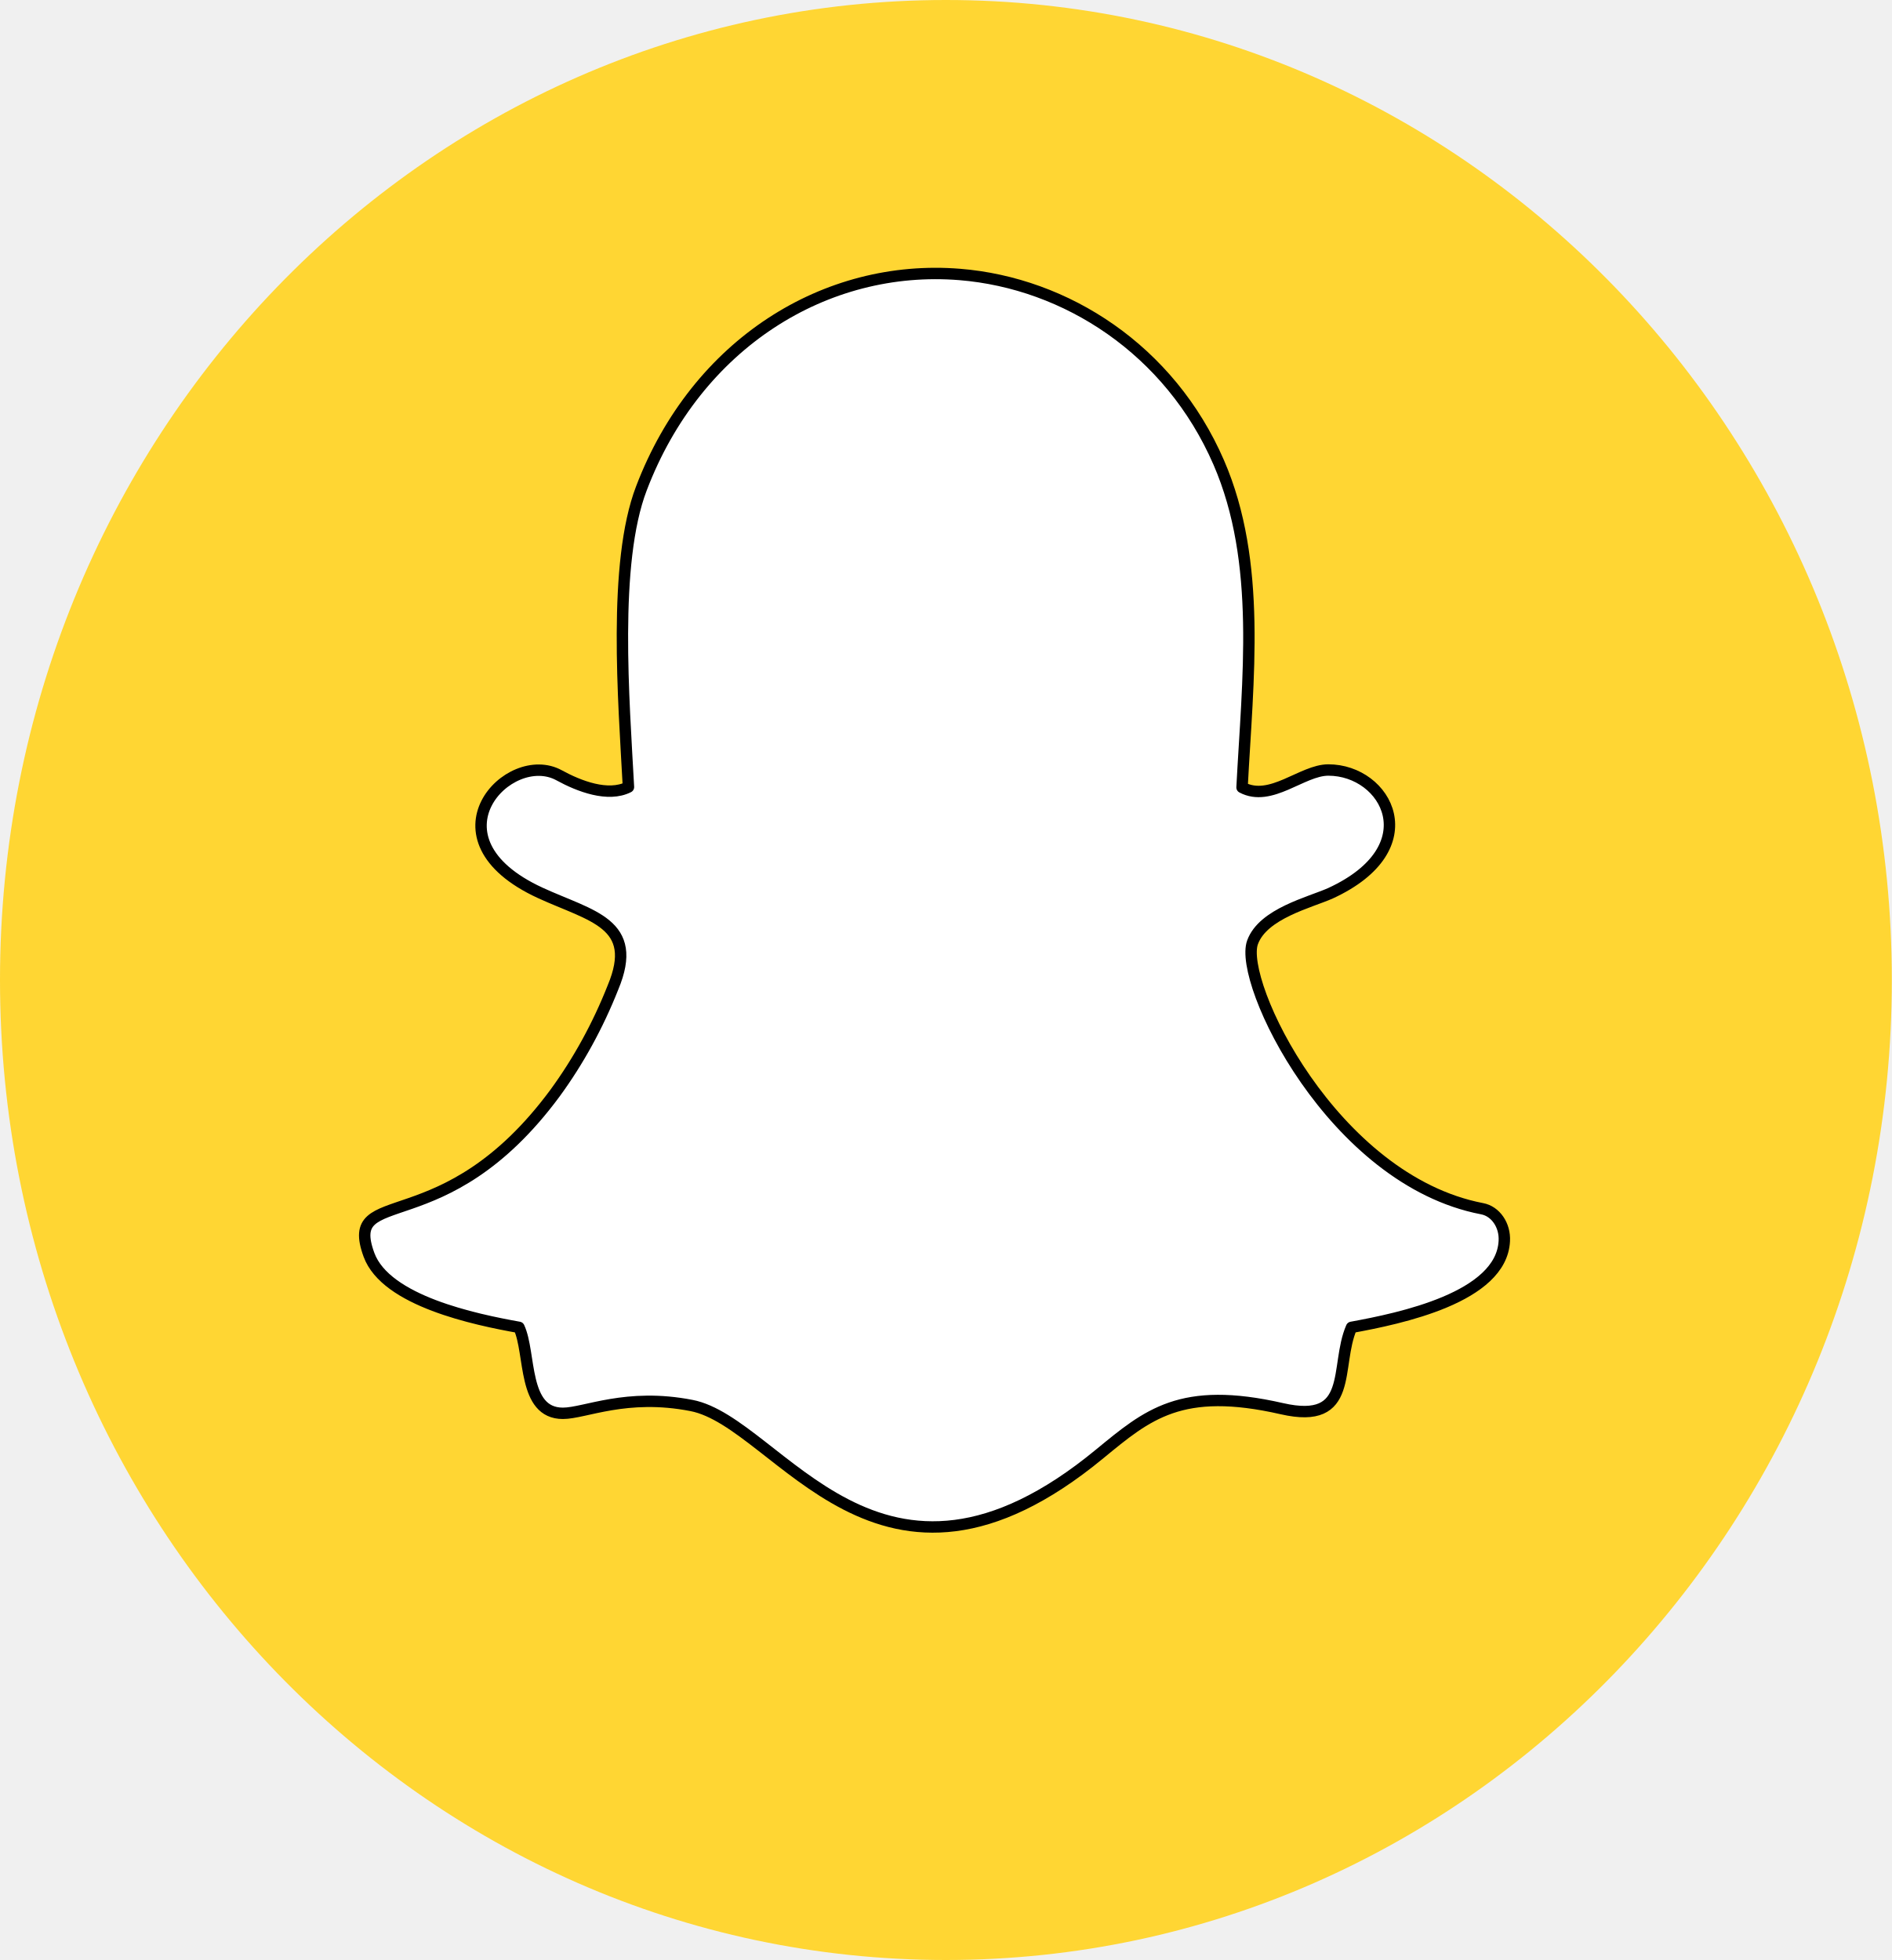
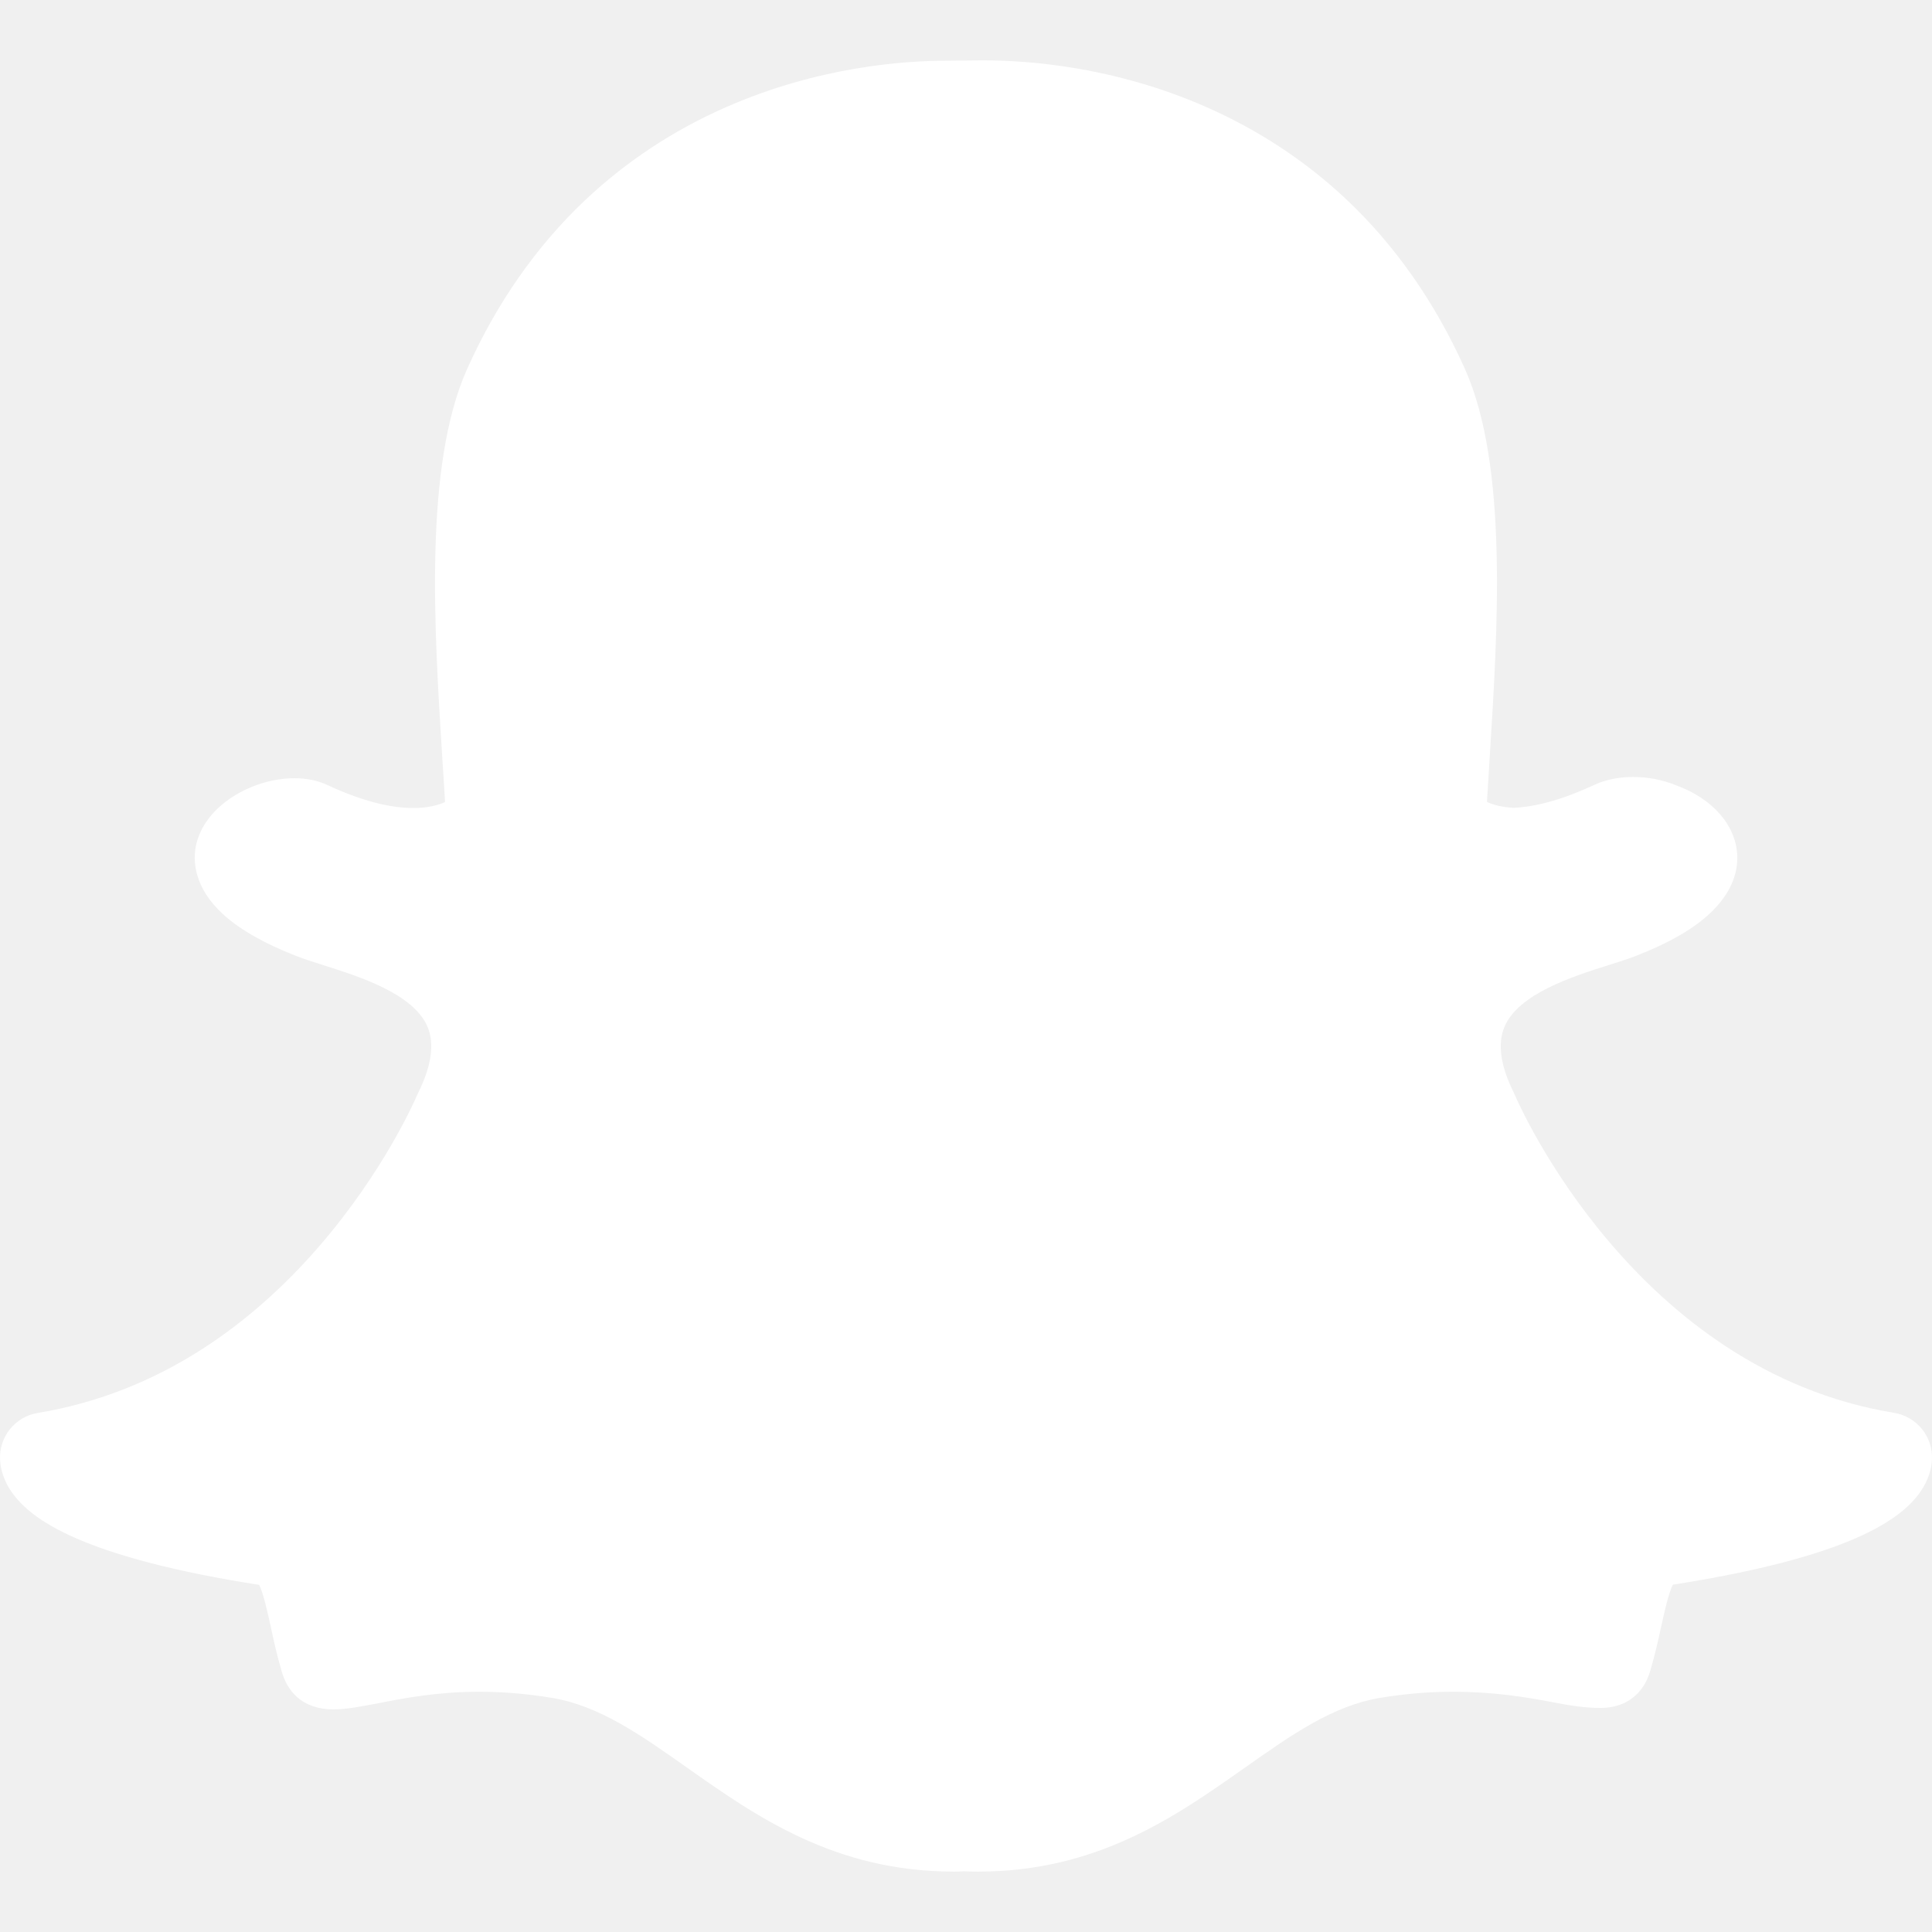
- <svg xmlns="http://www.w3.org/2000/svg" width="83" height="86" viewBox="0 0 83 86" fill="none">
-   <path d="M41.5 86C64.42 86 83 66.748 83 43C83 19.252 64.42 0 41.5 0C18.58 0 0 19.252 0 43C0 66.748 18.58 86 41.5 86Z" fill="#FFD633" />
-   <path fill-rule="evenodd" clip-rule="evenodd" d="M42.107 12.043C46.772 12.421 51.319 15.34 53.467 20.287C55.374 24.677 54.735 29.83 54.492 34.55C55.753 35.22 57.124 33.786 58.277 33.786C60.841 33.786 62.7 37.199 58.372 39.194C57.463 39.599 55.414 40.083 54.953 41.345C54.315 43.075 58.454 51.773 65.021 53.035C65.613 53.144 66.037 53.759 65.998 54.453C65.875 56.932 61.425 57.851 59.295 58.241C58.548 59.955 59.444 62.543 56.242 61.81C51.805 60.796 50.34 62.075 48.25 63.79C38.563 71.786 34.193 62.418 30.34 61.67C27.477 61.109 25.659 62.013 24.696 62.013C22.918 62.013 23.298 59.379 22.769 58.241C20.857 57.898 16.935 57.088 16.189 55.061C15.022 51.882 19.459 54.594 24.357 47.954C25.38 46.552 26.234 44.995 26.894 43.325C28.074 40.504 25.944 40.208 23.704 39.178C18.521 36.794 22.321 32.803 24.532 34.019C25.414 34.502 26.676 34.985 27.572 34.534C27.368 30.731 26.88 24.715 28.141 21.426C30.564 15.062 36.236 11.567 42.107 12.043Z" fill="white" stroke="black" stroke-width="0.5" stroke-miterlimit="10" stroke-linejoin="round" />
+ <svg xmlns="http://www.w3.org/2000/svg" width="31" height="31" viewBox="0 0 31 31" fill="none">
+   <path fill-rule="evenodd" clip-rule="evenodd" d="M15.798 0.969H15.797C15.77 0.969 15.745 0.969 15.721 0.969C15.53 0.971 15.216 0.974 15.188 0.974C14.5 0.974 13.123 1.071 11.644 1.722C10.798 2.094 10.038 2.597 9.383 3.217C8.603 3.956 7.967 4.866 7.494 5.924C6.801 7.473 6.966 10.082 7.098 12.179L7.098 12.182C7.113 12.406 7.128 12.641 7.141 12.869C7.039 12.916 6.875 12.965 6.632 12.965C6.241 12.965 5.776 12.84 5.251 12.595C5.096 12.523 4.92 12.487 4.725 12.487C4.413 12.487 4.083 12.579 3.797 12.746C3.437 12.957 3.205 13.255 3.141 13.585C3.1 13.803 3.102 14.235 3.583 14.673C3.847 14.914 4.236 15.136 4.737 15.333C4.869 15.385 5.025 15.434 5.19 15.487C5.764 15.669 6.633 15.943 6.86 16.475C6.974 16.745 6.925 17.099 6.713 17.528C6.708 17.54 6.702 17.551 6.697 17.563C6.644 17.686 6.15 18.802 5.137 19.979C4.561 20.648 3.927 21.207 3.253 21.641C2.431 22.171 1.541 22.517 0.608 22.671C0.242 22.73 -0.019 23.056 0.001 23.425C0.007 23.532 0.032 23.638 0.076 23.741L0.077 23.743C0.225 24.088 0.568 24.382 1.126 24.64C1.808 24.956 2.828 25.222 4.158 25.43C4.225 25.557 4.295 25.877 4.343 26.096C4.393 26.329 4.446 26.569 4.521 26.823C4.602 27.099 4.813 27.428 5.353 27.428C5.557 27.428 5.793 27.382 6.065 27.33C6.465 27.252 7.01 27.145 7.692 27.145C8.07 27.145 8.461 27.178 8.855 27.243C9.615 27.369 10.27 27.831 11.027 28.365C12.136 29.146 13.392 30.031 15.309 30.031C15.362 30.031 15.414 30.03 15.466 30.026C15.529 30.029 15.608 30.031 15.691 30.031C17.609 30.031 18.864 29.146 19.972 28.365L19.974 28.364C20.732 27.83 21.386 27.369 22.145 27.243C22.539 27.178 22.93 27.145 23.308 27.145C23.959 27.145 24.475 27.228 24.935 27.317C25.235 27.376 25.468 27.404 25.648 27.404L25.665 27.405H25.683C26.078 27.405 26.369 27.189 26.479 26.81C26.553 26.561 26.605 26.327 26.657 26.09C26.702 25.885 26.774 25.556 26.842 25.427C28.172 25.219 29.192 24.954 29.873 24.638C30.43 24.38 30.773 24.087 30.922 23.743C30.967 23.64 30.993 23.534 30.999 23.425C31.02 23.056 30.758 22.73 30.392 22.67C26.247 21.989 24.38 17.743 24.303 17.562C24.298 17.551 24.292 17.539 24.287 17.527C24.075 17.099 24.026 16.744 24.141 16.474C24.367 15.943 25.235 15.668 25.809 15.486C25.976 15.434 26.132 15.384 26.263 15.333C26.828 15.11 27.233 14.869 27.499 14.594C27.818 14.267 27.88 13.954 27.876 13.749C27.866 13.253 27.486 12.812 26.881 12.596C26.676 12.512 26.443 12.467 26.206 12.467C26.044 12.467 25.805 12.489 25.579 12.595C25.094 12.821 24.66 12.945 24.287 12.962C24.088 12.952 23.949 12.909 23.859 12.868C23.871 12.675 23.883 12.476 23.896 12.269L23.901 12.18C24.034 10.082 24.199 7.471 23.506 5.921C23.031 4.86 22.393 3.946 21.61 3.206C20.953 2.586 20.19 2.083 19.341 1.711C17.864 1.065 16.487 0.969 15.798 0.969Z" fill="white" />
</svg>
